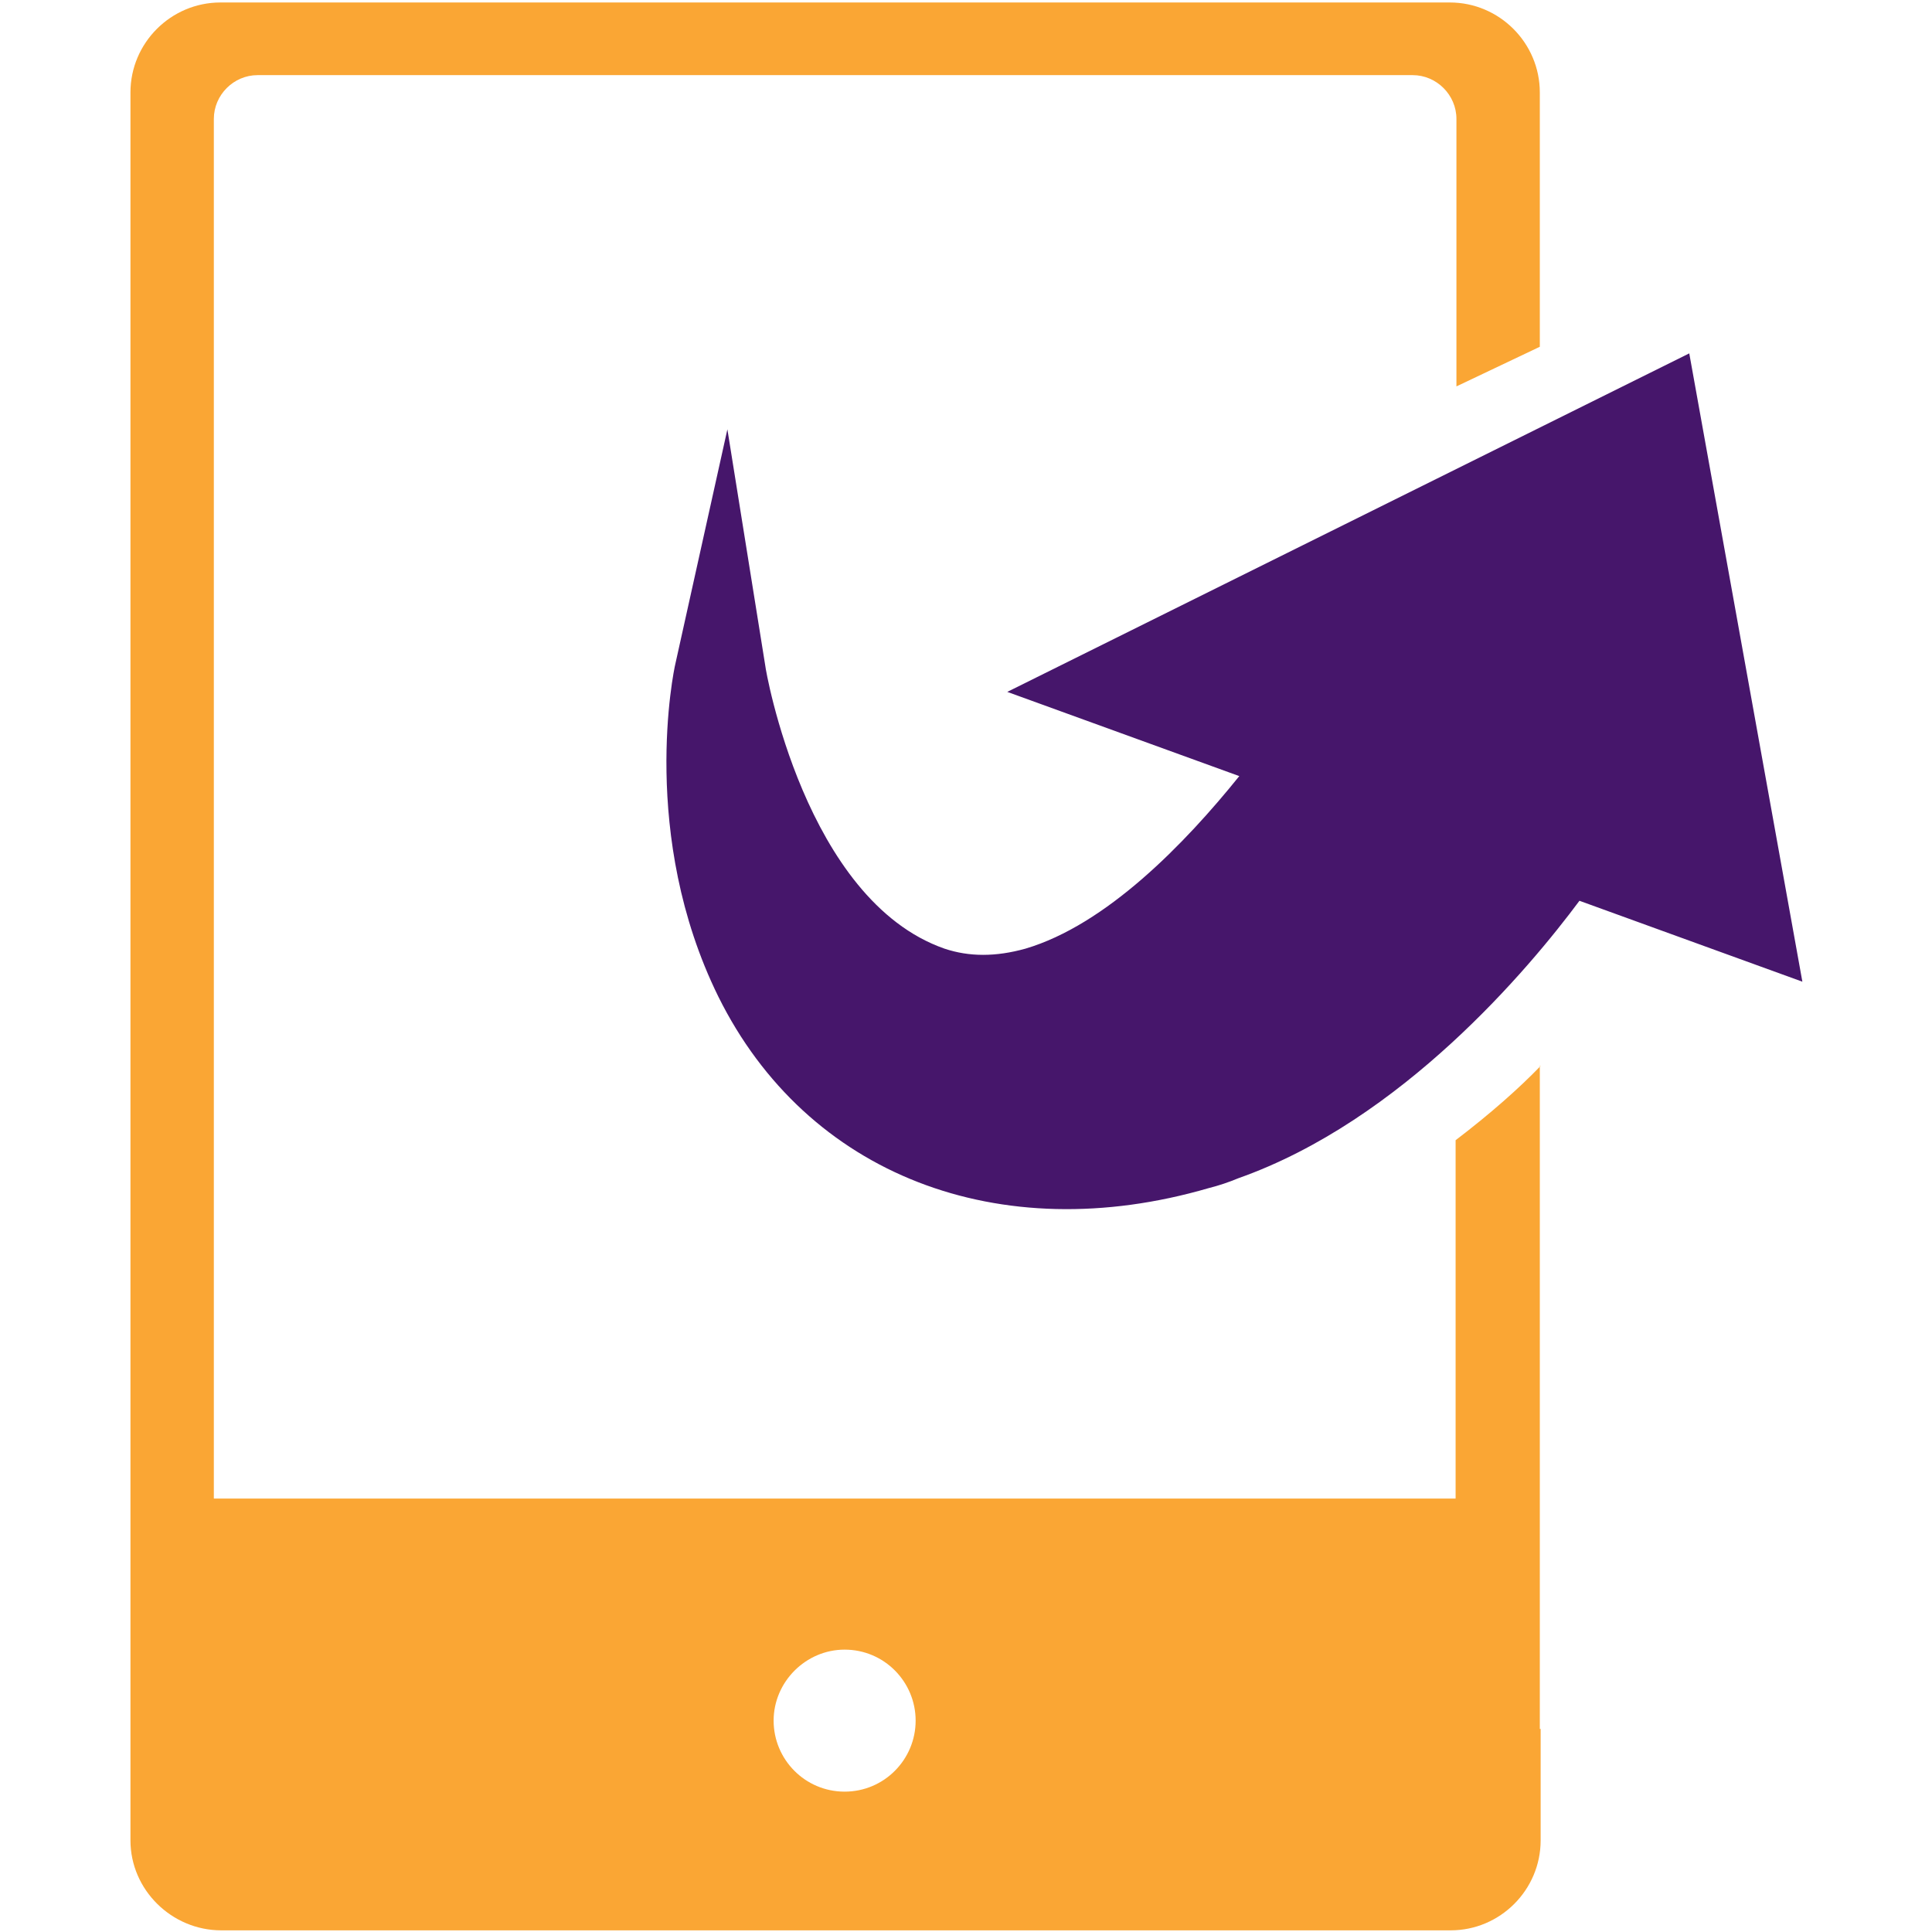
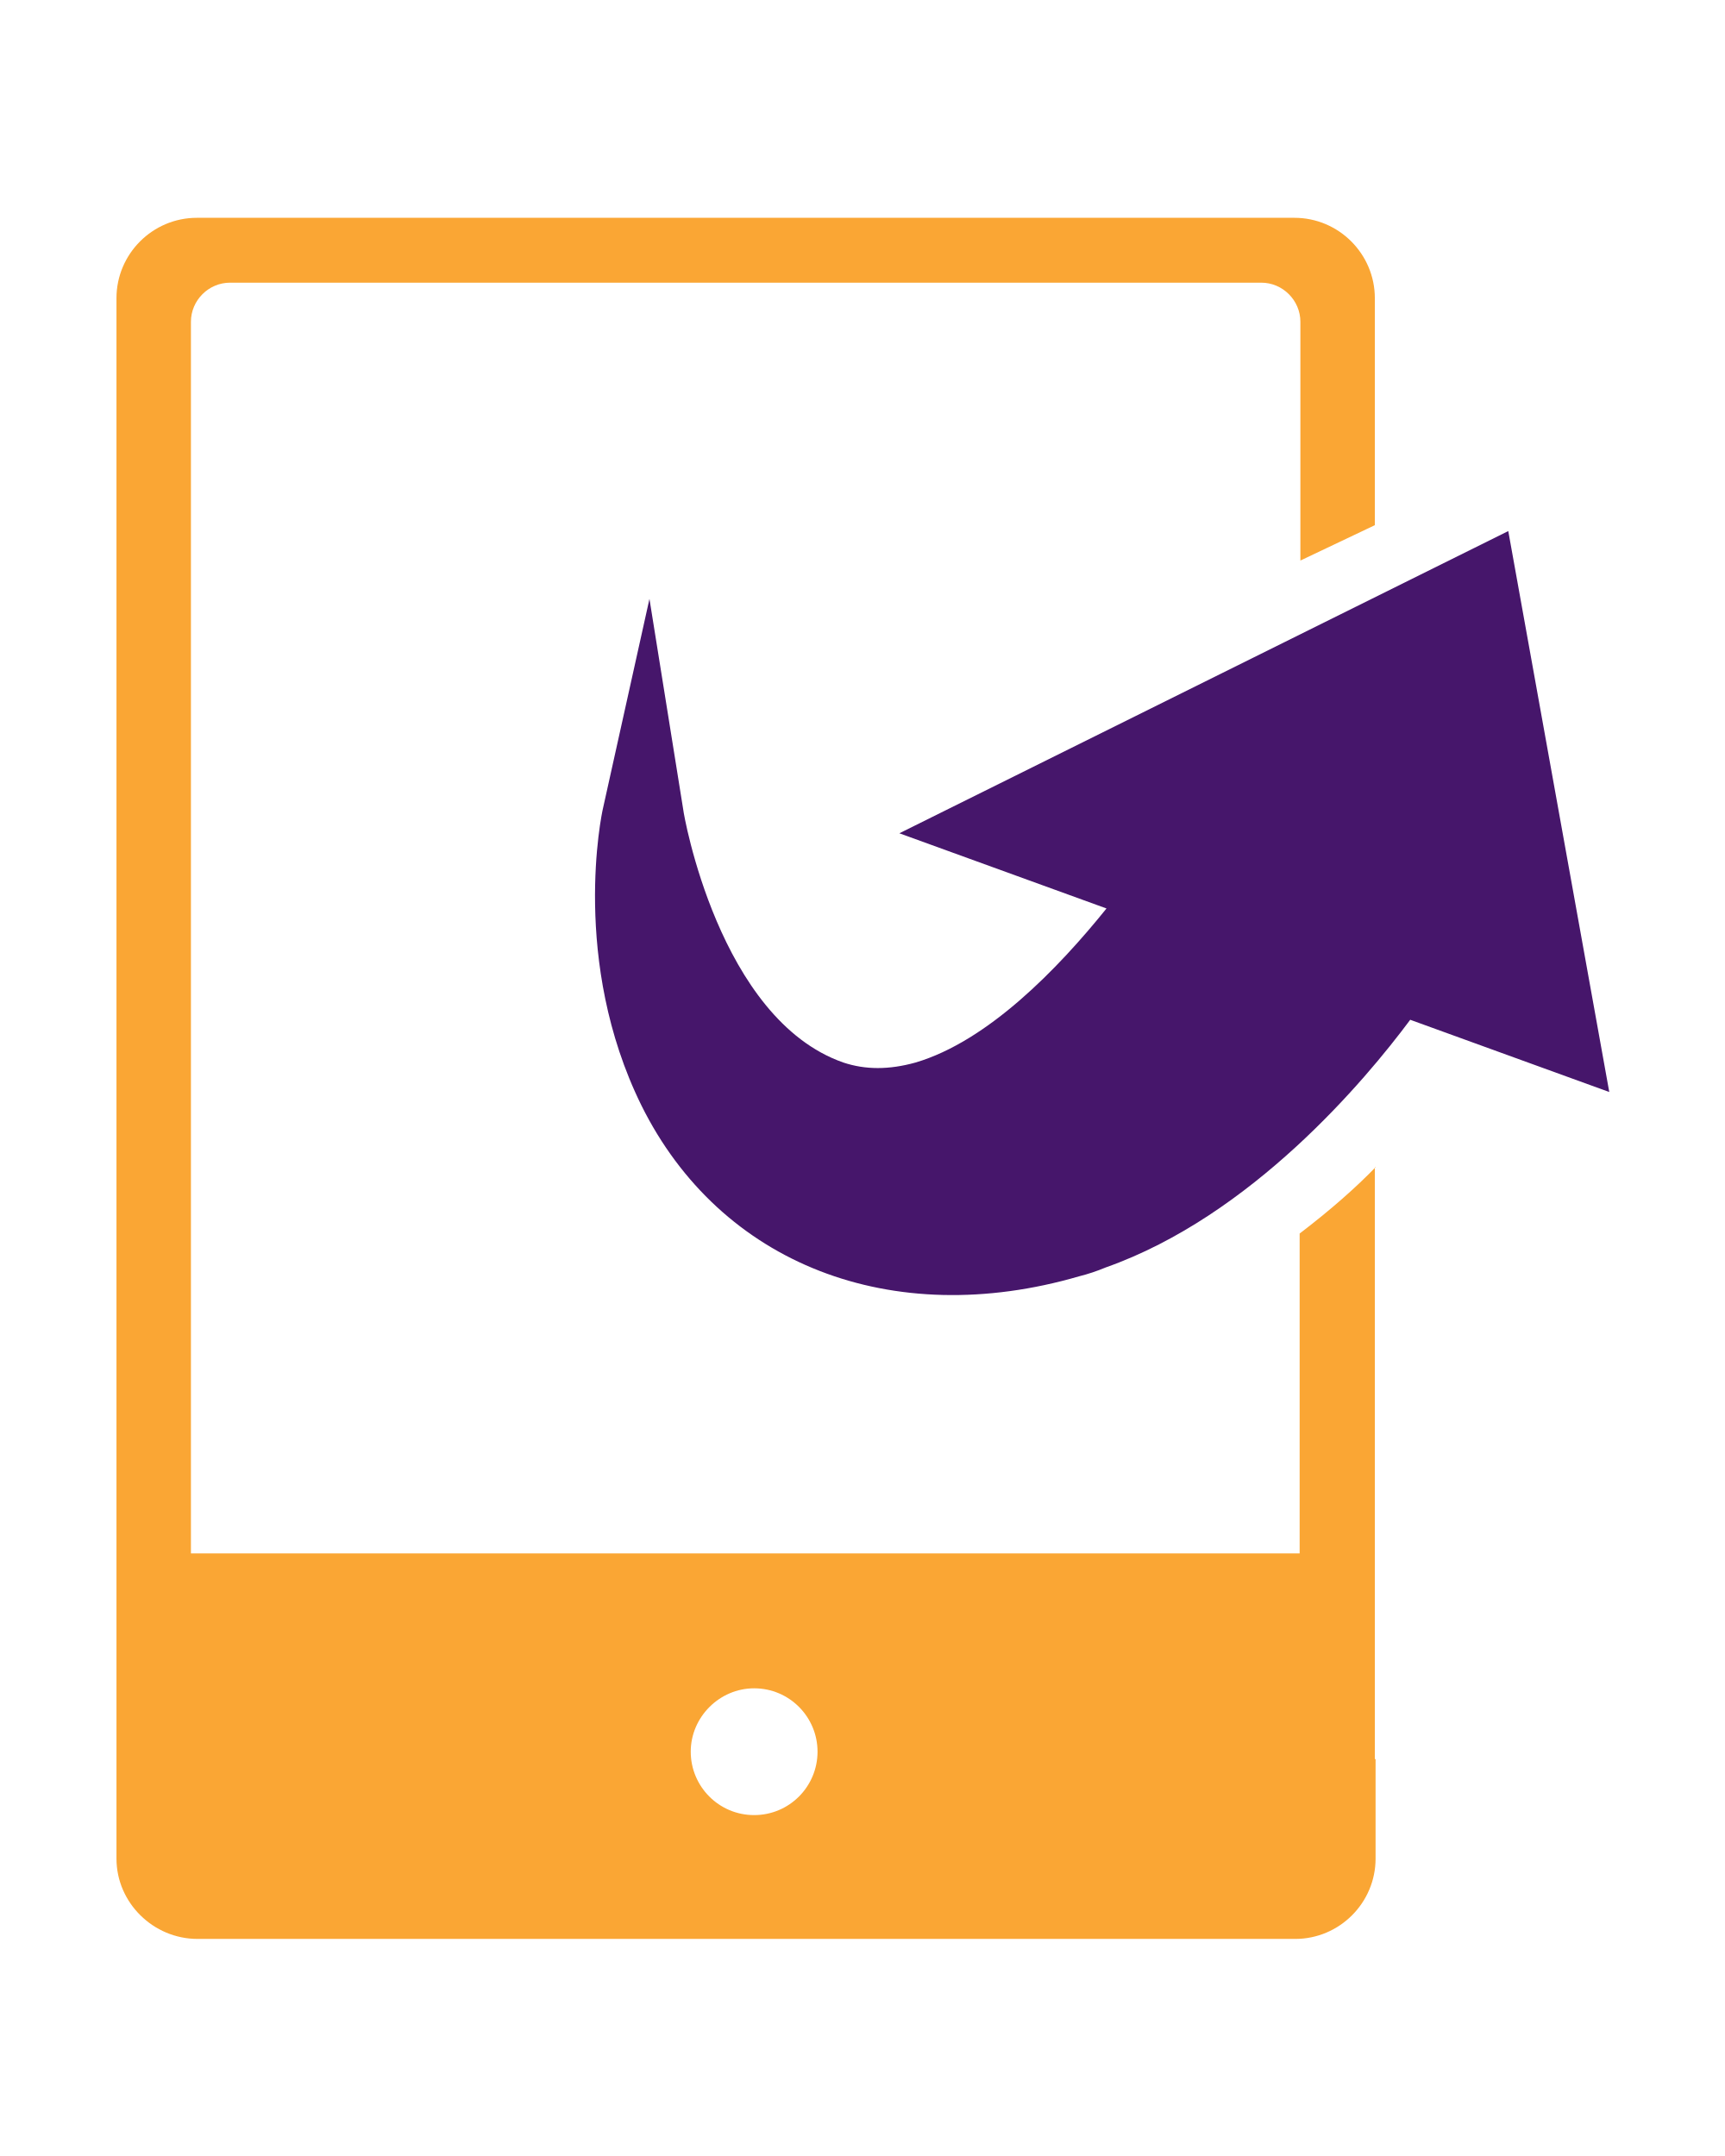
- <svg xmlns="http://www.w3.org/2000/svg" viewBox="0 0 234 234" width="234" height="234">
+ <svg xmlns="http://www.w3.org/2000/svg" viewBox="0 0 234 234" width="40" height="50">
  <path d="M186.6 129.1c-2.6 2.7-6.1 5.8-10.3 9v43.4H25.9V14.4c0-2.9 2.4-5.3 5.3-5.3h139.9c2.9 0 5.3 2.4 5.3 5.3v32.4l10.1-4.8V11.2c0-6-4.9-10.9-10.9-10.9H26.7c-6 0-10.9 4.9-10.9 10.9v211.7c0 6 5 10.9 11 10.9h148.9c6 0 10.9-4.9 10.9-10.9v-13.5h-.1v-80.3zM102.3 217c-4.8 0-8.6-3.9-8.6-8.6s3.9-8.6 8.6-8.6c4.8 0 8.6 3.9 8.6 8.6s-3.8 8.6-8.6 8.6z" fill="#faa634" />
  <path d="M204.6 42.8l-82.6 41L150.1 94c-6.6 8.2-16.1 18-25.9 20.9-3.6 1-6.8 1-9.8 0C97.5 109 92.7 81 92.7 80.7L88.1 52l-6.3 28.4c-.2.8-4.4 20.8 5.2 40.3 10.7 21.6 34 30.6 59.4 23.2 1.2-.3 2.4-.7 3.6-1.2 19.8-7 35.2-25.4 41.3-33.6l27 9.8-13.7-76.1z" fill="#46166b" />
</svg>
